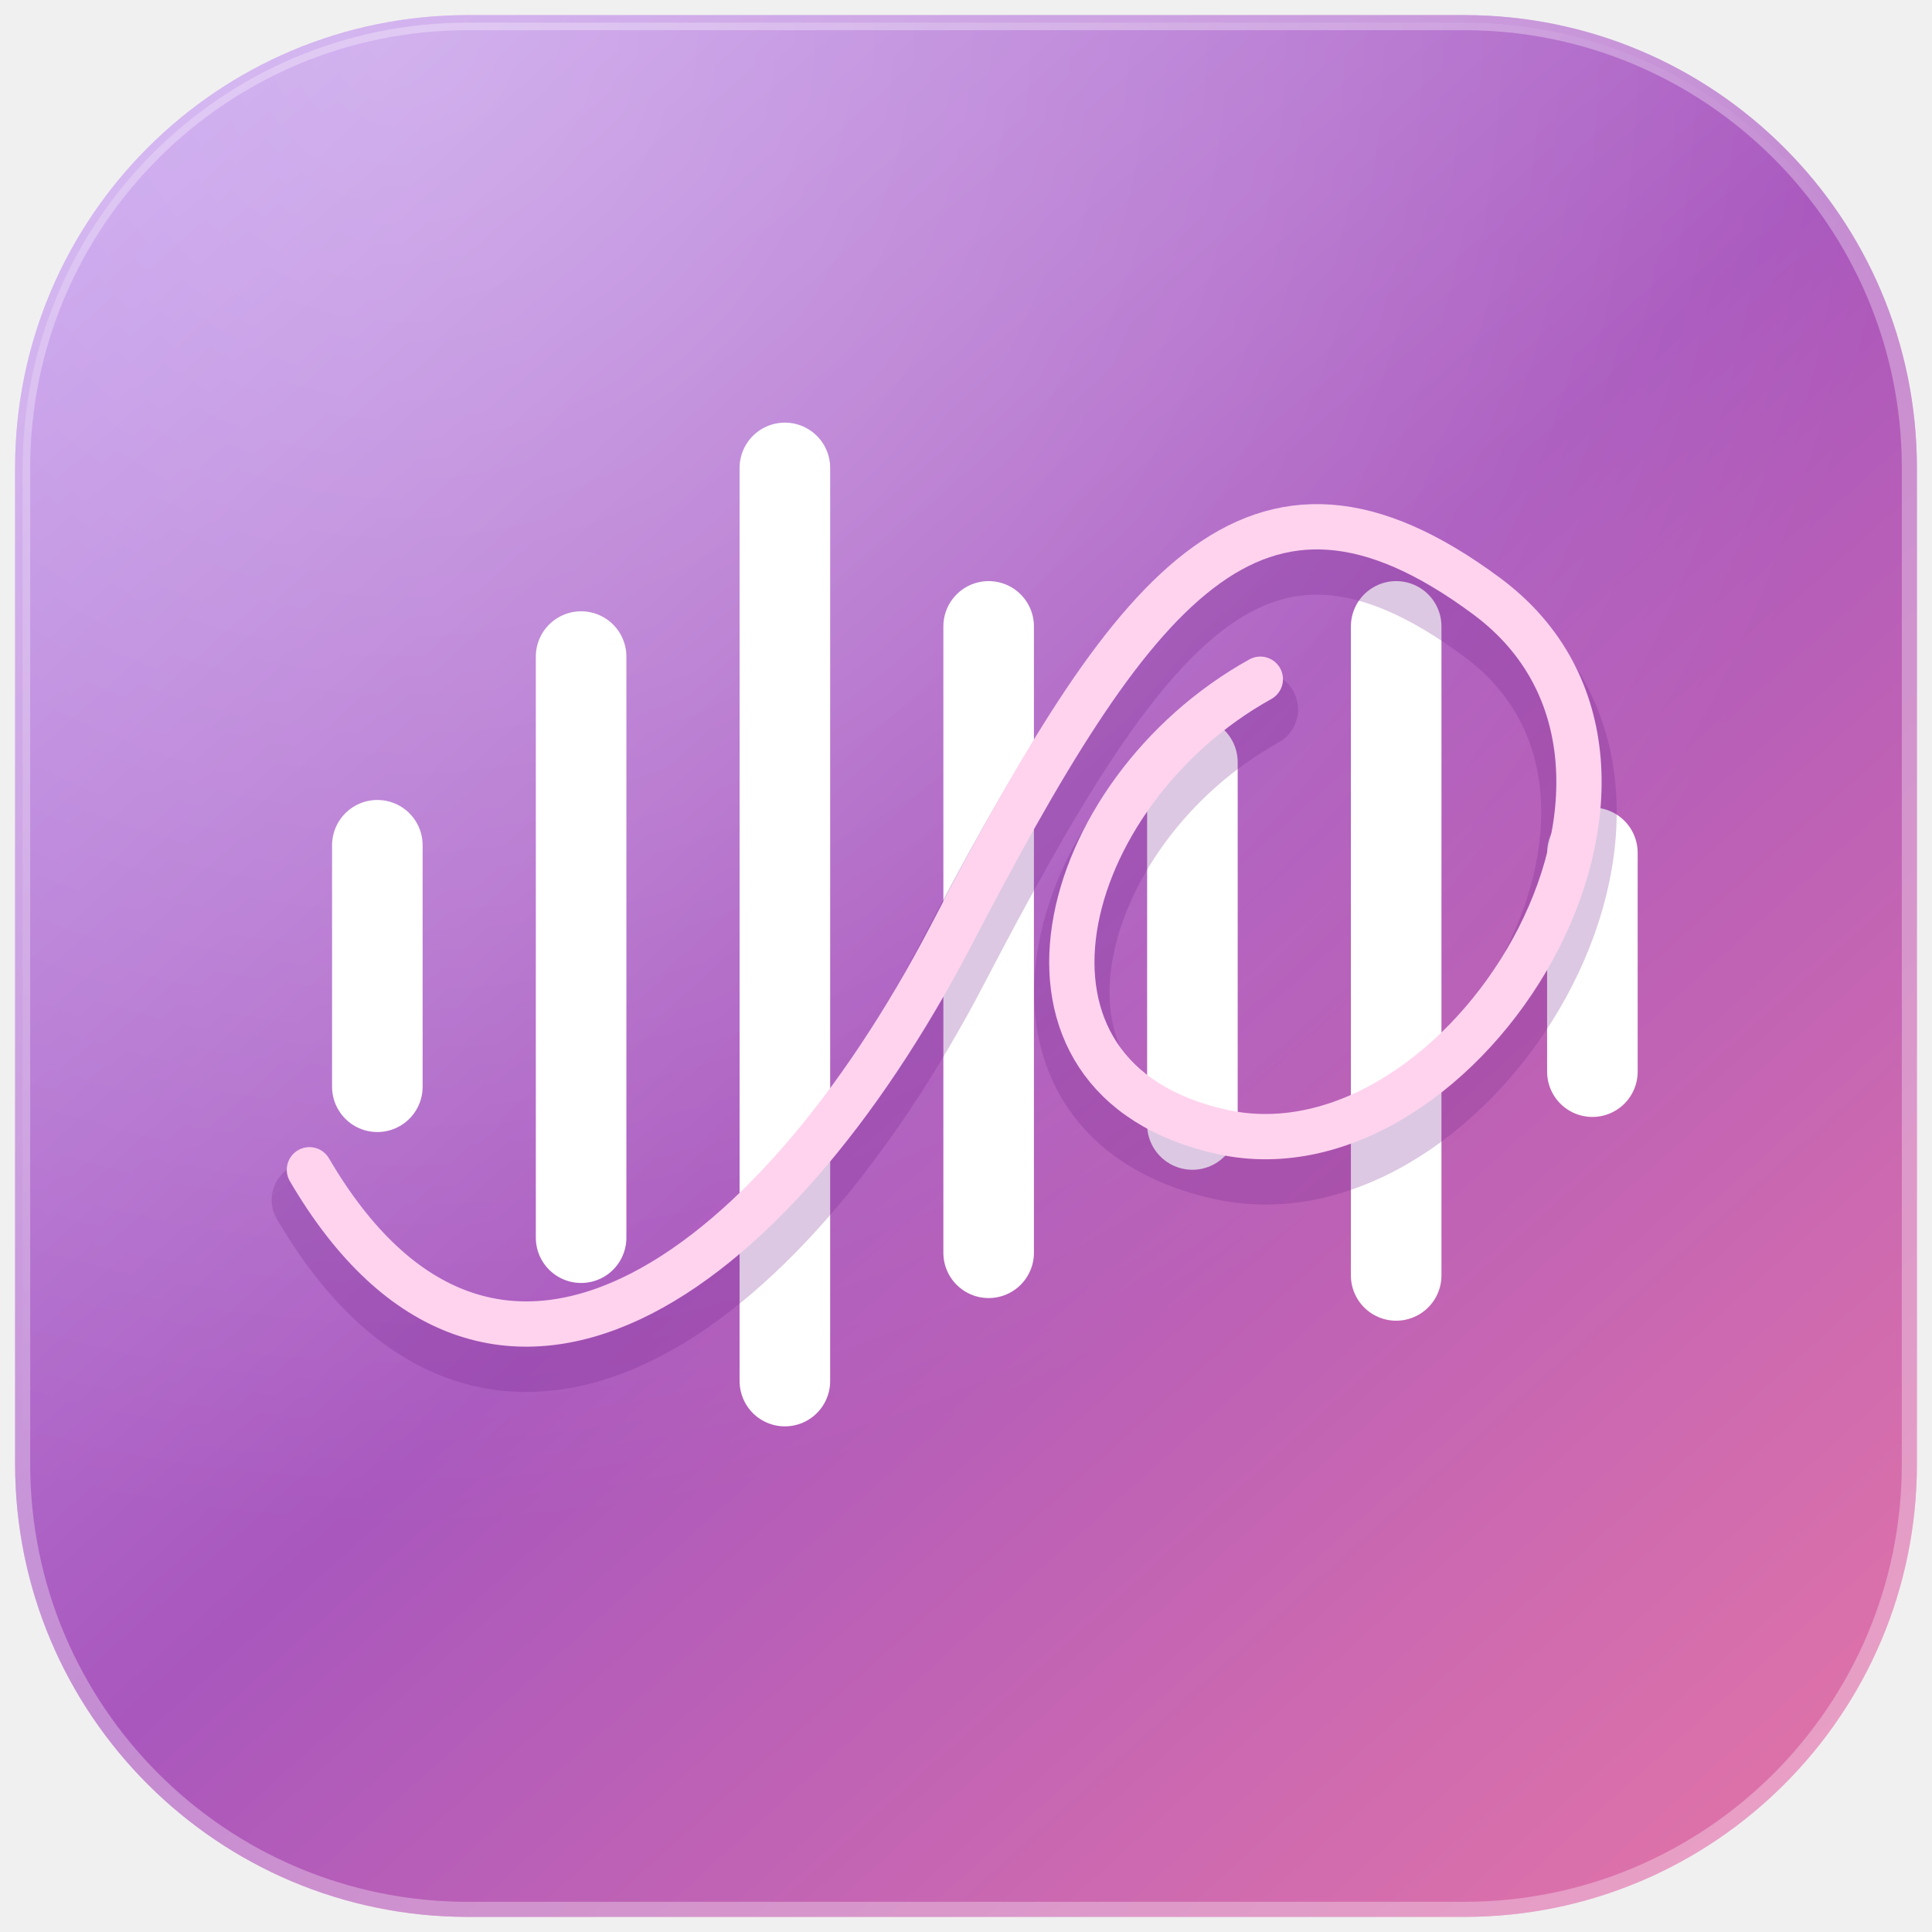
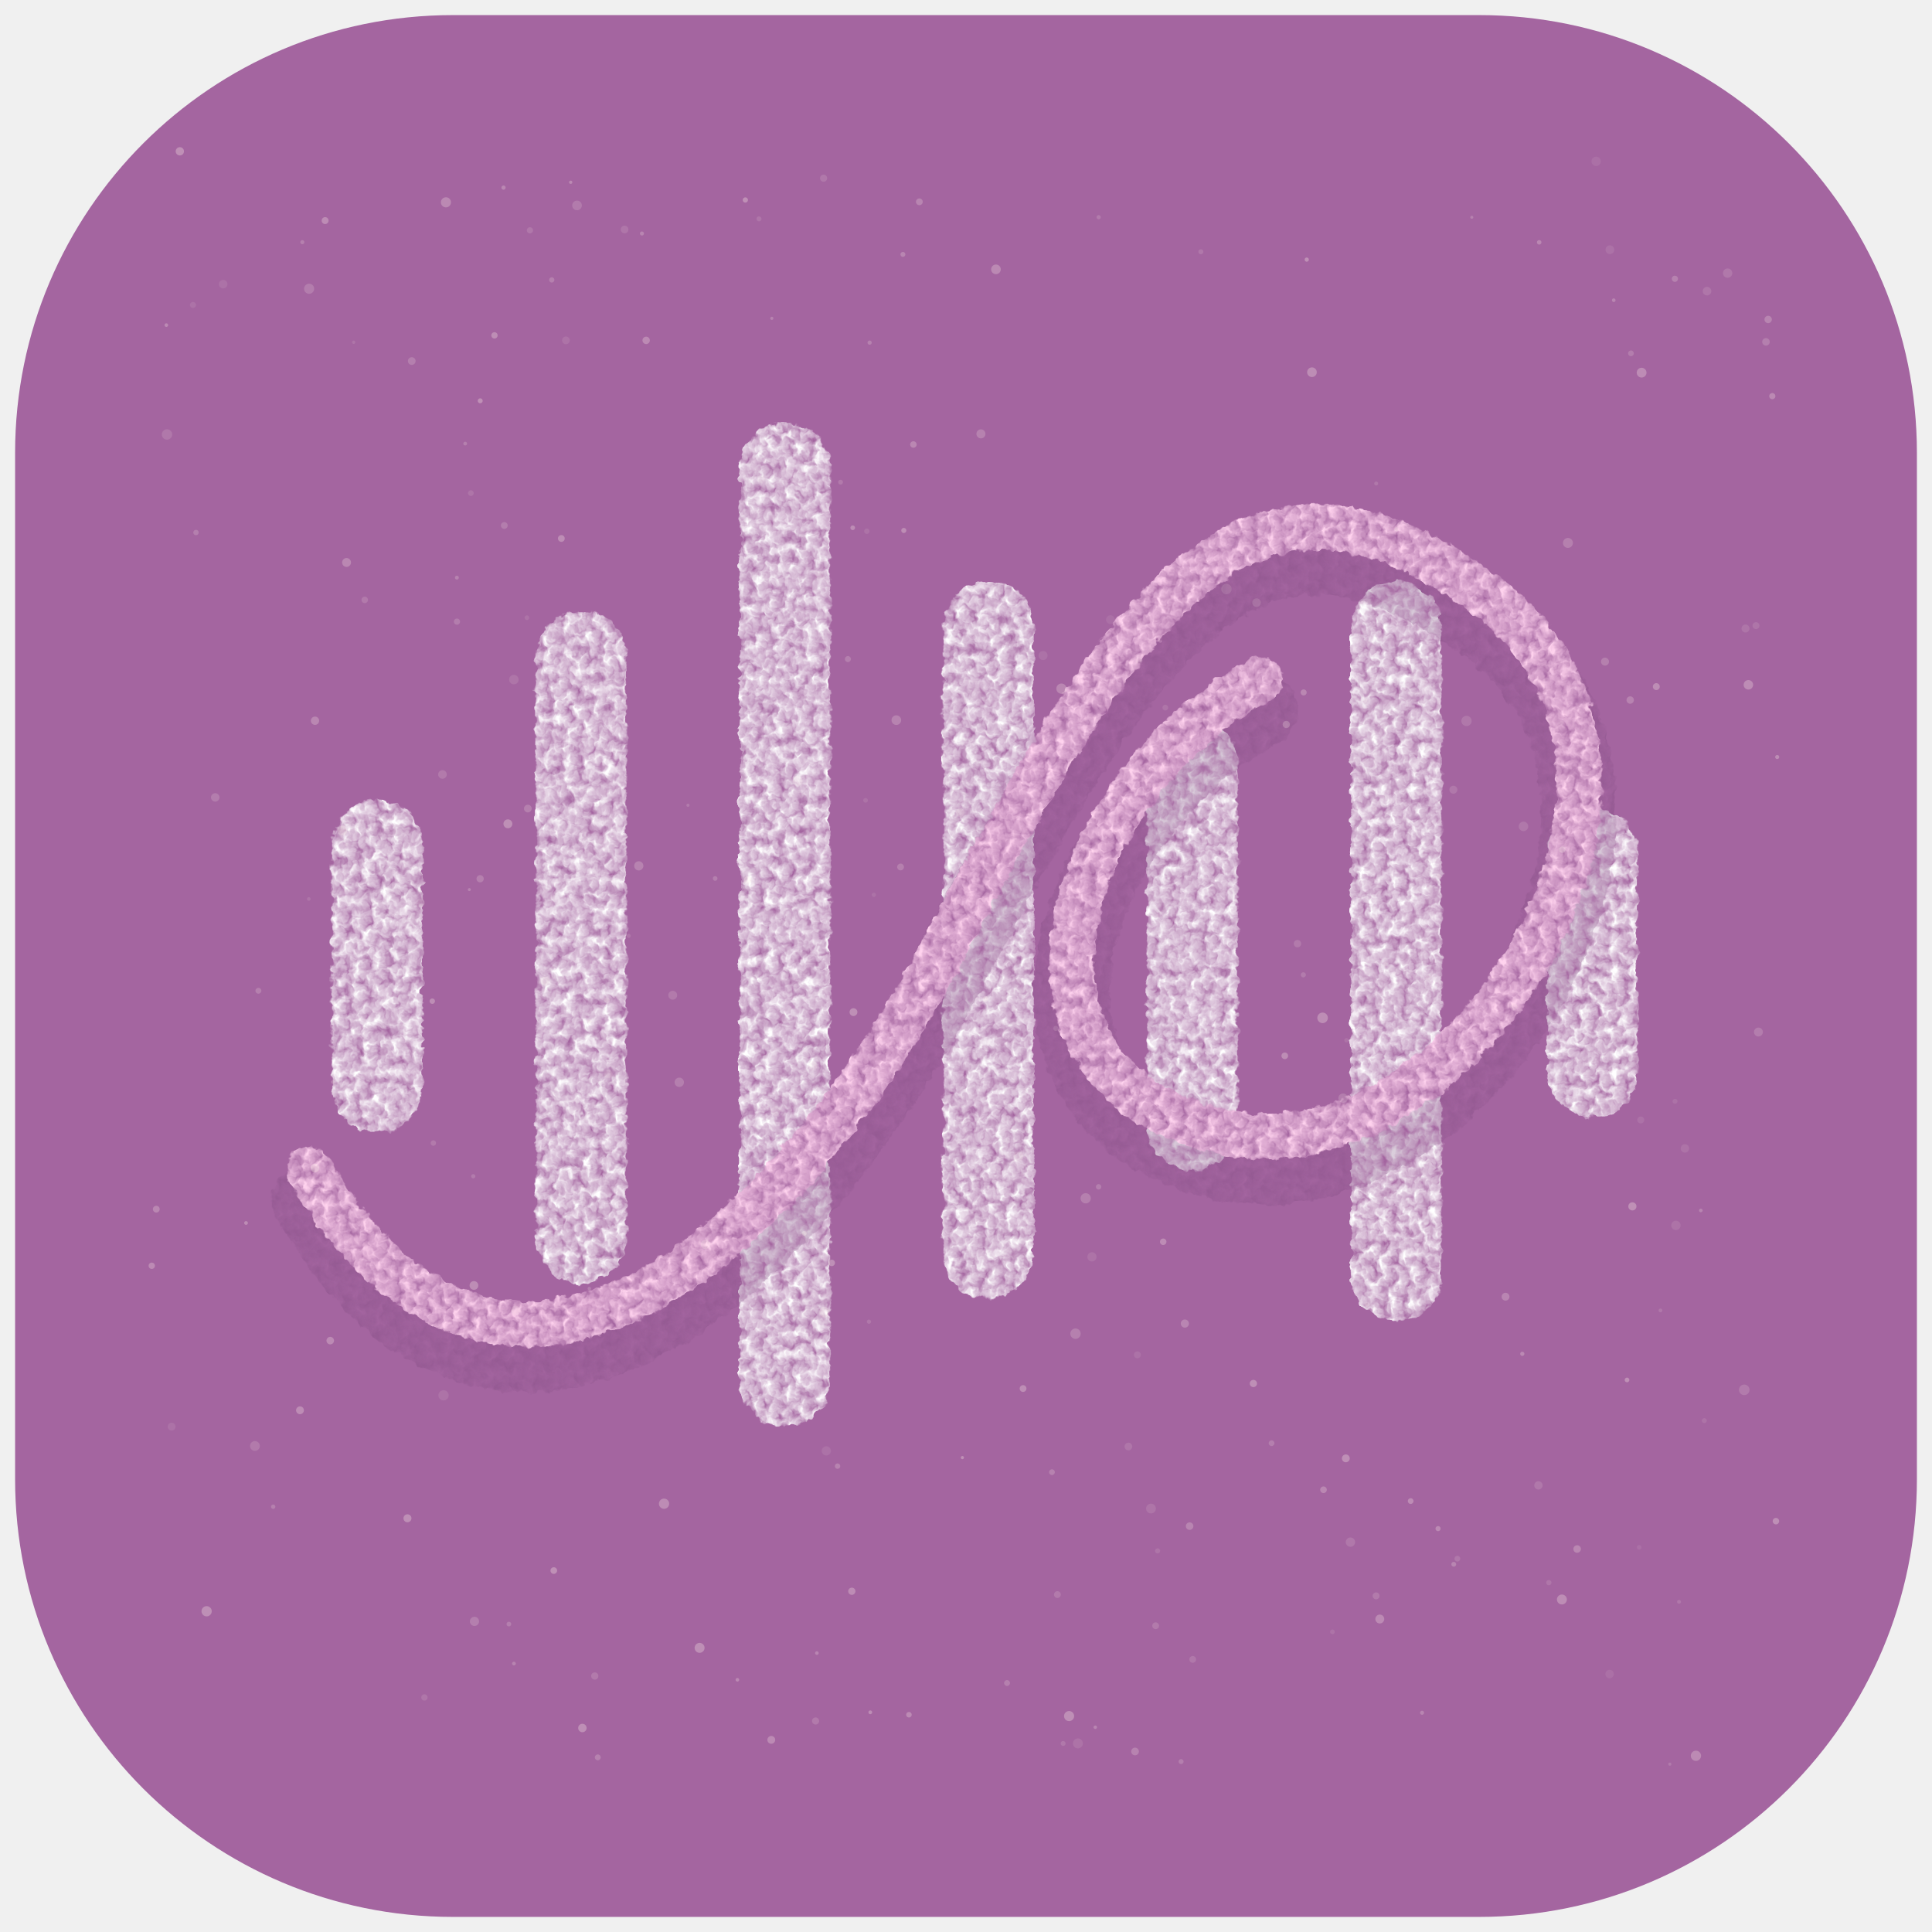
<svg xmlns="http://www.w3.org/2000/svg" viewBox="0 0 256 256">
  <defs>
-     <linearGradient id="tile" x1=".05" y1="0" x2=".95" y2="1">
-       <stop stop-color="#c29aee" />
-       <stop offset=".5" stop-color="#a957bd" />
-       <stop offset="1" stop-color="#e274a8" />
-     </linearGradient>
-     <linearGradient id="ink" x1="0" y1="0" x2="1" y2="1">
-       <stop stop-color="#fff" />
-       <stop offset="1" stop-color="#ffe8f7" />
-     </linearGradient>
-     <radialGradient id="shine" cx=".2" cy="0" r="1">
-       <stop stop-color="#fff" stop-opacity=".3" />
-       <stop offset=".8" stop-color="#fff" stop-opacity="0" />
-     </radialGradient>
+     <filter id="dry" x="-5%" y="-5%" width="110%" height="110%" color-interpolation-filters="sRGB">
+       <feTurbulence type="fractalNoise" baseFrequency=".75" numOctaves="3" seed="12" result="noise" />
+       <feColorMatrix in="noise" type="matrix" values="0 0 0 0 1  0 0 0 0 1  0 0 0 0 1  1.5 0 0 0 -.2" result="grit" />
+       <feComposite in="SourceGraphic" in2="grit" operator="in" result="ink" />
+       <feDisplacementMap in="ink" in2="noise" scale="1.15" xChannelSelector="R" yChannelSelector="G" />
+     </filter>
  </defs>
-   <rect x="2" y="2" width="252" height="252" rx="60" fill="url(#tile)" />
-   <rect x="3" y="3" width="250" height="250" rx="59" fill="url(#shine)" stroke="#fff" stroke-opacity=".32" stroke-width="2" />
-   <g stroke="#ffffff" stroke-width="12" stroke-linecap="round">
-     <path d="M50 112V144" />
-     <path d="M77 87V164" />
-     <path d="M104 62V183" />
-     <path d="M131 83V166" />
-     <path d="M158 101V149" />
-     <path d="M185 83V169" />
-     <path d="M211 113V142" />
+   <rect x="2" y="2" width="252" height="252" rx="58" fill="#a465a0" />
+   <g filter="url(#dry)">
+     <g stroke="#ffffff" stroke-width="12" stroke-linecap="round">
+       <path d="M50 112V144" />
+       <path d="M77 87V164" />
+       <path d="M104 62V183" />
+       <path d="M131 83V166" />
+       <path d="M158 101V149" />
+       <path d="M185 83V169" />
+       <path d="M211 113V142" />
+     </g>
+     <path d="M41 159C65 200 102 174 126 128S166 60 197 83 194 161 162 154 140 109 167 94" fill="none" stroke="#6c3c72" stroke-opacity=".25" stroke-width="10" stroke-linecap="round" />
+     <path d="M41 155C65 196 102 170 126 124S166 56 197 79 194 157 162 150 140 105 167 90" fill="none" stroke="#ffd3ee" stroke-width="6" stroke-linecap="round" />
  </g>
-   <path d="M41 159C65 200 102 174 126 128S166 60 197 83 194 161 162 154 140 109 167 94" fill="none" stroke="#74278f" stroke-opacity=".25" stroke-width="10" stroke-linecap="round" />
-   <path d="M41 155C65 196 102 170 126 124S166 56 197 79 194 157 162 150 140 105 167 90" fill="none" stroke="#ffd3ee" stroke-width="6" stroke-linecap="round" />
+   <circle cx="153.13" cy="215.42" r="0.45" fill="#fff4ec" opacity="0.15" />
+   <circle cx="67.30" cy="109.16" r="0.59" fill="#fff4ec" opacity="0.29" />
+   <circle cx="181.16" cy="172.86" r="0.32" fill="#fff4ec" opacity="0.20" />
+   <circle cx="145.13" cy="228.87" r="0.23" fill="#fff4ec" opacity="0.23" />
+   <circle cx="63.63" cy="53.11" r="0.33" fill="#fff4ec" opacity="0.30" />
+   <circle cx="182.83" cy="214.53" r="0.59" fill="#fff4ec" opacity="0.26" />
+   <circle cx="109.13" cy="23.61" r="0.47" fill="#fff4ec" opacity="0.14" />
+   <circle cx="175.37" cy="197.40" r="0.44" fill="#fff4ec" opacity="0.24" />
+   <circle cx="141.66" cy="227.39" r="0.67" fill="#fff4ec" opacity="0.29" />
+   <circle cx="125.75" cy="85.70" r="0.22" fill="#fff4ec" opacity="0.14" />
+   <circle cx="201.87" cy="109.50" r="0.63" fill="#fff4ec" opacity="0.13" />
+   <circle cx="140.65" cy="91.25" r="0.68" fill="#fff4ec" opacity="0.24" />
+   <circle cx="130.59" cy="132.35" r="0.35" fill="#fff4ec" opacity="0.26" />
+   <circle cx="61.64" cy="58.78" r="0.25" fill="#fff4ec" opacity="0.19" />
+   <circle cx="108.61" cy="76.28" r="0.61" fill="#fff4ec" opacity="0.09" />
+   <circle cx="36.20" cy="199.65" r="0.29" fill="#fff4ec" opacity="0.19" />
+   <circle cx="23.83" cy="20.05" r="0.55" fill="#fff4ec" opacity="0.30" />
+   <circle cx="178.94" cy="204.34" r="0.62" fill="#fff4ec" opacity="0.13" />
+   <circle cx="114.69" cy="106.05" r="0.31" fill="#fff4ec" opacity="0.10" />
+   <circle cx="89.14" cy="131.87" r="0.59" fill="#fff4ec" opacity="0.15" />
+   <circle cx="235.49" cy="100.31" r="0.27" fill="#fff4ec" opacity="0.28" />
+   <circle cx="121.03" cy="58.90" r="0.43" fill="#fff4ec" opacity="0.24" />
+   <circle cx="25.97" cy="70.56" r="0.36" fill="#fff4ec" opacity="0.18" />
+   <circle cx="149.52" cy="191.67" r="0.51" fill="#fff4ec" opacity="0.12" />
+   <circle cx="219.47" cy="90.98" r="0.46" fill="#fff4ec" opacity="0.28" />
+   <circle cx="40.96" cy="38.26" r="0.67" fill="#fff4ec" opacity="0.17" />
+   <circle cx="85.06" cy="30.94" r="0.27" fill="#fff4ec" opacity="0.22" />
+   <circle cx="82.76" cy="30.41" r="0.51" fill="#fff4ec" opacity="0.12" />
+   <circle cx="57.42" cy="151.46" r="0.36" fill="#fff4ec" opacity="0.15" />
+   <circle cx="100.83" cy="63.50" r="0.52" fill="#fff4ec" opacity="0.11" />
+   <circle cx="156.50" cy="233.42" r="0.33" fill="#fff4ec" opacity="0.18" />
+   <circle cx="150.40" cy="232.08" r="0.51" fill="#fff4ec" opacity="0.21" />
+   <circle cx="170.24" cy="139.90" r="0.44" fill="#fff4ec" opacity="0.28" />
+   <circle cx="40.92" cy="119.12" r="0.24" fill="#fff4ec" opacity="0.11" />
+   <circle cx="74.99" cy="45.10" r="0.51" fill="#fff4ec" opacity="0.10" />
+   <circle cx="58.63" cy="102.62" r="0.57" fill="#fff4ec" opacity="0.15" />
+   <circle cx="181.18" cy="151.83" r="0.23" fill="#fff4ec" opacity="0.21" />
+   <circle cx="172.74" cy="91.75" r="0.40" fill="#fff4ec" opacity="0.24" />
+   <circle cx="62.39" cy="65.34" r="0.38" fill="#fff4ec" opacity="0.11" />
+   <circle cx="234.00" cy="45.30" r="0.50" fill="#fff4ec" opacity="0.18" />
+   <circle cx="22.74" cy="189.04" r="0.52" fill="#fff4ec" opacity="0.09" />
+   <circle cx="43.08" cy="29.23" r="0.46" fill="#fff4ec" opacity="0.27" />
+   <circle cx="27.38" cy="213.50" r="0.68" fill="#fff4ec" opacity="0.29" />
+   <circle cx="60.54" cy="76.54" r="0.26" fill="#fff4ec" opacity="0.21" />
+   <circle cx="45.88" cy="111.94" r="0.22" fill="#fff4ec" opacity="0.17" />
+   <circle cx="195.02" cy="28.79" r="0.20" fill="#fff4ec" opacity="0.20" />
+   <circle cx="206.96" cy="211.94" r="0.66" fill="#fff4ec" opacity="0.28" />
+   <circle cx="182.34" cy="211.46" r="0.46" fill="#fff4ec" opacity="0.15" />
+   <circle cx="150.93" cy="87.49" r="0.49" fill="#fff4ec" opacity="0.09" />
+   <circle cx="87.99" cy="199.25" r="0.68" fill="#fff4ec" opacity="0.27" />
+   <circle cx="119.33" cy="114.88" r="0.45" fill="#fff4ec" opacity="0.19" />
+   <circle cx="222.07" cy="162.37" r="0.62" fill="#fff4ec" opacity="0.10" />
+   <circle cx="20.71" cy="160.22" r="0.45" fill="#fff4ec" opacity="0.24" />
+   <circle cx="175.25" cy="134.87" r="0.70" fill="#fff4ec" opacity="0.28" />
+   <circle cx="43.76" cy="177.64" r="0.50" fill="#fff4ec" opacity="0.26" />
+   <circle cx="68.09" cy="90.05" r="0.63" fill="#fff4ec" opacity="0.11" />
+   <circle cx="173.15" cy="34.40" r="0.28" fill="#fff4ec" opacity="0.30" />
+   <circle cx="142.51" cy="176.72" r="0.69" fill="#fff4ec" opacity="0.19" />
+   <circle cx="32.60" cy="162.05" r="0.25" fill="#fff4ec" opacity="0.27" />
+   <circle cx="220.02" cy="173.64" r="0.25" fill="#fff4ec" opacity="0.13" />
+   <circle cx="178.33" cy="193.24" r="0.52" fill="#fff4ec" opacity="0.29" />
+   <circle cx="62.87" cy="214.84" r="0.61" fill="#fff4ec" opacity="0.18" />
+   <circle cx="107.71" cy="141.21" r="0.61" fill="#fff4ec" opacity="0.15" />
+   <circle cx="222.48" cy="212.25" r="0.26" fill="#fff4ec" opacity="0.13" />
+   <circle cx="206.90" cy="95.80" r="0.29" fill="#fff4ec" opacity="0.09" />
+   <circle cx="62.80" cy="170.33" r="0.58" fill="#fff4ec" opacity="0.28" />
+   <circle cx="22.13" cy="57.57" r="0.69" fill="#fff4ec" opacity="0.13" />
+   <circle cx="182.35" cy="64.07" r="0.26" fill="#fff4ec" opacity="0.14" />
+   <circle cx="213.32" cy="33.09" r="0.58" fill="#fff4ec" opacity="0.09" />
+   <circle cx="85.62" cy="45.10" r="0.49" fill="#fff4ec" opacity="0.26" />
+   <circle cx="48.33" cy="79.49" r="0.43" fill="#fff4ec" opacity="0.15" />
+   <circle cx="140.87" cy="231.02" r="0.33" fill="#fff4ec" opacity="0.13" />
+   <circle cx="62.71" cy="155.86" r="0.28" fill="#fff4ec" opacity="0.16" />
+   <circle cx="119.64" cy="33.71" r="0.33" fill="#fff4ec" opacity="0.22" />
+   <circle cx="216.01" cy="92.76" r="0.49" fill="#fff4ec" opacity="0.21" />
+   <circle cx="72.23" cy="129.98" r="0.61" fill="#fff4ec" opacity="0.19" />
+   <circle cx="22.04" cy="43.08" r="0.24" fill="#fff4ec" opacity="0.26" />
+   <circle cx="68.10" cy="220.43" r="0.25" fill="#fff4ec" opacity="0.21" />
+   <circle cx="108.24" cy="219.04" r="0.24" fill="#fff4ec" opacity="0.23" />
+   <circle cx="66.82" cy="69.63" r="0.45" fill="#fff4ec" opacity="0.17" />
+   <circle cx="131.97" cy="35.69" r="0.64" fill="#fff4ec" opacity="0.25" />
+   <circle cx="55.70" cy="119.64" r="0.59" fill="#fff4ec" opacity="0.13" />
+   <circle cx="44.10" cy="143.37" r="0.24" fill="#fff4ec" opacity="0.21" />
+   <circle cx="143.86" cy="158.78" r="0.68" fill="#fff4ec" opacity="0.19" />
+   <circle cx="232.68" cy="82.90" r="0.46" fill="#fff4ec" opacity="0.11" />
+   <circle cx="114.86" cy="70.39" r="0.36" fill="#fff4ec" opacity="0.10" />
+   <circle cx="234.84" cy="52.49" r="0.41" fill="#fff4ec" opacity="0.25" />
+   <circle cx="233.00" cy="136.75" r="0.59" fill="#fff4ec" opacity="0.17" />
+   <circle cx="111.38" cy="63.89" r="0.32" fill="#fff4ec" opacity="0.15" />
+   <circle cx="33.78" cy="191.60" r="0.65" fill="#fff4ec" opacity="0.15" />
+   <circle cx="135.56" cy="183.99" r="0.45" fill="#fff4ec" opacity="0.28" />
+   <circle cx="118.77" cy="95.42" r="0.64" fill="#fff4ec" opacity="0.21" />
+   <circle cx="154.41" cy="93.76" r="0.38" fill="#fff4ec" opacity="0.11" />
+   <circle cx="235.32" cy="201.56" r="0.43" fill="#fff4ec" opacity="0.29" />
+   <circle cx="69.94" cy="107.14" r="0.51" fill="#fff4ec" opacity="0.19" />
+   <circle cx="127.52" cy="193.14" r="0.21" fill="#fff4ec" opacity="0.30" />
+   <circle cx="170.44" cy="96.00" r="0.48" fill="#fff4ec" opacity="0.22" />
+   <circle cx="119.76" cy="70.29" r="0.34" fill="#fff4ec" opacity="0.28" />
+   <circle cx="113.09" cy="134.11" r="0.52" fill="#fff4ec" opacity="0.29" />
+   <circle cx="177.96" cy="145.51" r="0.62" fill="#fff4ec" opacity="0.17" />
+   <circle cx="228.92" cy="36.19" r="0.62" fill="#fff4ec" opacity="0.13" />
+   <circle cx="77.17" cy="157.24" r="0.27" fill="#fff4ec" opacity="0.21" />
+   <circle cx="73.38" cy="208.11" r="0.44" fill="#fff4ec" opacity="0.30" />
+   <circle cx="166.08" cy="183.32" r="0.48" fill="#fff4ec" opacity="0.29" />
+   <circle cx="100.57" cy="29.00" r="0.33" fill="#fff4ec" opacity="0.12" />
+   <circle cx="127.22" cy="107.68" r="0.56" fill="#fff4ec" opacity="0.14" />
+   <circle cx="173.84" cy="49.32" r="0.64" fill="#fff4ec" opacity="0.28" />
+   <circle cx="217.20" cy="205.03" r="0.31" fill="#fff4ec" opacity="0.08" />
+   <circle cx="221.93" cy="36.94" r="0.41" fill="#fff4ec" opacity="0.20" />
+   <circle cx="112.99" cy="69.93" r="0.31" fill="#fff4ec" opacity="0.27" />
+   <circle cx="70.22" cy="30.52" r="0.41" fill="#fff4ec" opacity="0.13" />
+   <circle cx="213.28" cy="221.82" r="0.56" fill="#fff4ec" opacity="0.08" />
+   <circle cx="93.48" cy="164.89" r="0.62" fill="#fff4ec" opacity="0.21" />
+   <circle cx="186.92" cy="198.90" r="0.38" fill="#fff4ec" opacity="0.27" />
+   <circle cx="102.20" cy="230.54" r="0.52" fill="#fff4ec" opacity="0.26" />
+   <circle cx="138.21" cy="86.86" r="0.60" fill="#fff4ec" opacity="0.09" />
+   <circle cx="20.11" cy="167.72" r="0.42" fill="#fff4ec" opacity="0.26" />
+   <circle cx="234.29" cy="42.33" r="0.49" fill="#fff4ec" opacity="0.22" />
+   <circle cx="84.64" cy="114.73" r="0.61" fill="#fff4ec" opacity="0.21" />
+   <circle cx="145.57" cy="157.26" r="0.36" fill="#fff4ec" opacity="0.18" />
+   <circle cx="147.14" cy="82.11" r="0.58" fill="#fff4ec" opacity="0.08" />
+   <circle cx="231.12" cy="184.16" r="0.70" fill="#fff4ec" opacity="0.16" />
+   <circle cx="142.83" cy="231.01" r="0.66" fill="#fff4ec" opacity="0.10" />
+   <circle cx="207.76" cy="71.94" r="0.66" fill="#fff4ec" opacity="0.19" />
+   <circle cx="60.55" cy="82.37" r="0.41" fill="#fff4ec" opacity="0.17" />
+   <circle cx="63.62" cy="116.44" r="0.48" fill="#fff4ec" opacity="0.19" />
+   <circle cx="108.07" cy="228.04" r="0.47" fill="#fff4ec" opacity="0.15" />
+   <circle cx="78.09" cy="170.74" r="0.23" fill="#fff4ec" opacity="0.18" />
+   <circle cx="194.32" cy="95.53" r="0.68" fill="#fff4ec" opacity="0.14" />
+   <circle cx="39.75" cy="186.87" r="0.52" fill="#fff4ec" opacity="0.27" />
+   <circle cx="110.98" cy="194.27" r="0.36" fill="#fff4ec" opacity="0.21" />
+   <circle cx="120.44" cy="227.21" r="0.37" fill="#fff4ec" opacity="0.26" />
+   <circle cx="65.52" cy="44.44" r="0.42" fill="#fff4ec" opacity="0.28" />
+   <circle cx="110.21" cy="167.34" r="0.43" fill="#fff4ec" opacity="0.29" />
+   <circle cx="115.32" cy="226.89" r="0.25" fill="#fff4ec" opacity="0.28" />
+   <circle cx="102.77" cy="147.21" r="0.64" fill="#fff4ec" opacity="0.12" />
+   <circle cx="188.43" cy="226.95" r="0.27" fill="#fff4ec" opacity="0.22" />
+   <circle cx="45.34" cy="110.04" r="0.65" fill="#fff4ec" opacity="0.25" />
+   <circle cx="216.11" cy="46.82" r="0.38" fill="#fff4ec" opacity="0.17" />
+   <circle cx="72.66" cy="155.00" r="0.26" fill="#fff4ec" opacity="0.13" />
+   <circle cx="133.44" cy="223.01" r="0.39" fill="#fff4ec" opacity="0.19" />
+   <circle cx="112.35" cy="87.33" r="0.40" fill="#fff4ec" opacity="0.18" />
+   <circle cx="41.73" cy="154.78" r="0.58" fill="#fff4ec" opacity="0.30" />
+   <circle cx="193.11" cy="206.53" r="0.38" fill="#fff4ec" opacity="0.14" />
+   <circle cx="56.24" cy="224.92" r="0.42" fill="#fff4ec" opacity="0.12" />
+   <circle cx="180.90" cy="92.84" r="0.28" fill="#fff4ec" opacity="0.17" />
+   <circle cx="183.57" cy="127.76" r="0.27" fill="#fff4ec" opacity="0.15" />
+   <circle cx="77.17" cy="228.97" r="0.56" fill="#fff4ec" opacity="0.29" />
+   <circle cx="166.50" cy="79.85" r="0.57" fill="#fff4ec" opacity="0.13" />
+   <circle cx="224.72" cy="232.65" r="0.68" fill="#fff4ec" opacity="0.26" />
+   <circle cx="121.82" cy="26.74" r="0.45" fill="#fff4ec" opacity="0.22" />
+   <circle cx="140.11" cy="211.29" r="0.45" fill="#fff4ec" opacity="0.15" />
+   <circle cx="97.71" cy="222.58" r="0.24" fill="#fff4ec" opacity="0.25" />
+   <circle cx="180.20" cy="105.78" r="0.27" fill="#fff4ec" opacity="0.10" />
+   <circle cx="40.06" cy="32.09" r="0.27" fill="#fff4ec" opacity="0.19" />
+   <circle cx="157.00" cy="175.38" r="0.54" fill="#fff4ec" opacity="0.23" />
+   <circle cx="41.74" cy="95.50" r="0.55" fill="#fff4ec" opacity="0.24" />
+   <circle cx="205.23" cy="209.71" r="0.35" fill="#fff4ec" opacity="0.12" />
+   <circle cx="109.25" cy="173.87" r="0.69" fill="#fff4ec" opacity="0.21" />
+   <circle cx="221.26" cy="233.76" r="0.21" fill="#fff4ec" opacity="0.16" />
+   <circle cx="212.67" cy="87.67" r="0.53" fill="#fff4ec" opacity="0.19" />
+   <circle cx="78.12" cy="135.33" r="0.28" fill="#fff4ec" opacity="0.28" />
+   <circle cx="124.91" cy="99.94" r="0.23" fill="#fff4ec" opacity="0.10" />
+   <circle cx="208.98" cy="205.25" r="0.50" fill="#fff4ec" opacity="0.24" />
+   <circle cx="159.12" cy="33.36" r="0.33" fill="#fff4ec" opacity="0.14" />
+   <circle cx="129.98" cy="57.49" r="0.60" fill="#fff4ec" opacity="0.20" />
+   <circle cx="59.09" cy="26.81" r="0.67" fill="#fff4ec" opacity="0.25" />
+   <circle cx="144.69" cy="166.54" r="0.61" fill="#fff4ec" opacity="0.10" />
+   <circle cx="73.11" cy="37.09" r="0.35" fill="#fff4ec" opacity="0.19" />
+   <circle cx="158.04" cy="219.88" r="0.45" fill="#fff4ec" opacity="0.13" />
+   <circle cx="178.41" cy="137.84" r="0.29" fill="#fff4ec" opacity="0.10" />
+   <circle cx="182.16" cy="107.13" r="0.31" fill="#fff4ec" opacity="0.13" />
+   <circle cx="76.46" cy="27.22" r="0.64" fill="#fff4ec" opacity="0.16" />
+   <circle cx="67.43" cy="215.20" r="0.31" fill="#fff4ec" opacity="0.18" />
+   <circle cx="78.81" cy="222.08" r="0.48" fill="#fff4ec" opacity="0.15" />
+   <circle cx="75.62" cy="24.15" r="0.22" fill="#fff4ec" opacity="0.25" />
+   <circle cx="223.26" cy="152.17" r="0.56" fill="#fff4ec" opacity="0.10" />
+   <circle cx="192.58" cy="104.64" r="0.53" fill="#fff4ec" opacity="0.13" />
+   <circle cx="25.57" cy="40.41" r="0.40" fill="#fff4ec" opacity="0.09" />
+   <circle cx="28.52" cy="105.66" r="0.56" fill="#fff4ec" opacity="0.17" />
+   <circle cx="189.47" cy="117.64" r="0.35" fill="#fff4ec" opacity="0.13" />
+   <circle cx="106.59" cy="163.43" r="0.31" fill="#fff4ec" opacity="0.28" />
+   <circle cx="154.13" cy="164.54" r="0.43" fill="#fff4ec" opacity="0.27" />
+   <circle cx="231.29" cy="83.28" r="0.53" fill="#fff4ec" opacity="0.11" />
+   <circle cx="171.92" cy="125.04" r="0.49" fill="#fff4ec" opacity="0.15" />
+   <circle cx="98.76" cy="26.50" r="0.35" fill="#fff4ec" opacity="0.30" />
+   <circle cx="83.31" cy="124.01" r="0.27" fill="#fff4ec" opacity="0.12" />
+   <circle cx="94.76" cy="116.40" r="0.31" fill="#fff4ec" opacity="0.18" />
+   <circle cx="162.51" cy="78.05" r="0.69" fill="#fff4ec" opacity="0.12" />
+   <circle cx="190.55" cy="202.55" r="0.34" fill="#fff4ec" opacity="0.26" />
+   <circle cx="211.50" cy="21.38" r="0.62" fill="#fff4ec" opacity="0.08" />
+   <circle cx="79.21" cy="232.86" r="0.39" fill="#fff4ec" opacity="0.20" />
+   <circle cx="115.79" cy="118.57" r="0.28" fill="#fff4ec" opacity="0.09" />
+   <circle cx="92.70" cy="218.35" r="0.66" fill="#fff4ec" opacity="0.29" />
+   <circle cx="200.56" cy="133.39" r="0.49" fill="#fff4ec" opacity="0.14" />
+   <circle cx="207.01" cy="112.59" r="0.43" fill="#fff4ec" opacity="0.27" />
+   <circle cx="58.77" cy="184.89" r="0.68" fill="#fff4ec" opacity="0.10" />
+   <circle cx="185.04" cy="70.14" r="0.29" fill="#fff4ec" opacity="0.25" />
+   <circle cx="231.67" cy="90.74" r="0.63" fill="#fff4ec" opacity="0.27" />
+   <circle cx="102.27" cy="42.18" r="0.21" fill="#fff4ec" opacity="0.21" />
+   <circle cx="203.85" cy="196.82" r="0.55" fill="#fff4ec" opacity="0.14" />
+   <circle cx="199.49" cy="171.82" r="0.52" fill="#fff4ec" opacity="0.23" />
+   <circle cx="46.87" cy="45.35" r="0.22" fill="#fff4ec" opacity="0.11" />
+   <circle cx="115.23" cy="45.40" r="0.28" fill="#fff4ec" opacity="0.20" />
+   <circle cx="54.56" cy="47.84" r="0.51" fill="#fff4ec" opacity="0.18" />
+   <circle cx="105.69" cy="103.45" r="0.66" fill="#fff4ec" opacity="0.15" />
+   <circle cx="134.94" cy="153.21" r="0.66" fill="#fff4ec" opacity="0.18" />
+   <circle cx="99.09" cy="116.61" r="0.51" fill="#fff4ec" opacity="0.26" />
+   <circle cx="168.49" cy="191.23" r="0.38" fill="#fff4ec" opacity="0.18" />
+   <circle cx="216.30" cy="159.85" r="0.54" fill="#fff4ec" opacity="0.30" />
+   <circle cx="90.01" cy="143.41" r="0.62" fill="#fff4ec" opacity="0.18" />
+   <circle cx="217.41" cy="148.40" r="0.46" fill="#fff4ec" opacity="0.09" />
+   <circle cx="91.16" cy="106.70" r="0.21" fill="#fff4ec" opacity="0.16" />
+   <circle cx="57.28" cy="132.66" r="0.36" fill="#fff4ec" opacity="0.28" />
+   <circle cx="210.71" cy="119.97" r="0.27" fill="#fff4ec" opacity="0.17" />
+   <circle cx="139.39" cy="195.07" r="0.38" fill="#fff4ec" opacity="0.20" />
+   <circle cx="192.63" cy="207.27" r="0.32" fill="#fff4ec" opacity="0.22" />
+   <circle cx="139.90" cy="136.27" r="0.34" fill="#fff4ec" opacity="0.12" />
+   <circle cx="53.99" cy="201.18" r="0.53" fill="#fff4ec" opacity="0.29" />
+   <circle cx="150.71" cy="179.52" r="0.46" fill="#fff4ec" opacity="0.09" />
+   <circle cx="69.82" cy="81.85" r="0.31" fill="#fff4ec" opacity="0.10" />
+   <circle cx="225.83" cy="188.24" r="0.33" fill="#fff4ec" opacity="0.10" />
+   <circle cx="29.57" cy="37.65" r="0.57" fill="#fff4ec" opacity="0.09" />
+   <circle cx="201.71" cy="179.39" r="0.28" fill="#fff4ec" opacity="0.25" />
+   <circle cx="145.58" cy="28.78" r="0.28" fill="#fff4ec" opacity="0.16" />
+   <circle cx="225.37" cy="160.39" r="0.24" fill="#fff4ec" opacity="0.22" />
+   <circle cx="157.63" cy="202.22" r="0.50" fill="#fff4ec" opacity="0.22" />
+   <circle cx="189.27" cy="129.46" r="0.39" fill="#fff4ec" opacity="0.12" />
+   <circle cx="172.70" cy="129.17" r="0.34" fill="#fff4ec" opacity="0.16" />
+   <circle cx="80.62" cy="142.32" r="0.55" fill="#fff4ec" opacity="0.14" />
+   <circle cx="213.83" cy="39.78" r="0.24" fill="#fff4ec" opacity="0.23" />
+   <circle cx="152.51" cy="199.89" r="0.65" fill="#fff4ec" opacity="0.11" />
+   <circle cx="153.39" cy="205.50" r="0.34" fill="#fff4ec" opacity="0.11" />
+   <circle cx="66.72" cy="24.86" r="0.28" fill="#fff4ec" opacity="0.24" />
+   <circle cx="34.24" cy="131.28" r="0.39" fill="#fff4ec" opacity="0.19" />
+   <circle cx="203.95" cy="32.11" r="0.30" fill="#fff4ec" opacity="0.24" />
+   <circle cx="115.14" cy="175.13" r="0.28" fill="#fff4ec" opacity="0.13" />
+   <circle cx="221.95" cy="145.93" r="0.33" fill="#fff4ec" opacity="0.09" />
+   <circle cx="45.92" cy="74.53" r="0.59" fill="#fff4ec" opacity="0.24" />
+   <circle cx="190.63" cy="116.05" r="0.29" fill="#fff4ec" opacity="0.21" />
+   <circle cx="68.32" cy="173.64" r="0.63" fill="#fff4ec" opacity="0.14" />
+   <circle cx="109.49" cy="192.25" r="0.61" fill="#fff4ec" opacity="0.09" />
+   <circle cx="62.19" cy="117.88" r="0.20" fill="#fff4ec" opacity="0.21" />
+   <circle cx="226.19" cy="38.58" r="0.57" fill="#fff4ec" opacity="0.12" />
+   <circle cx="80.42" cy="132.53" r="0.37" fill="#fff4ec" opacity="0.21" />
+   <circle cx="215.59" cy="182.85" r="0.31" fill="#fff4ec" opacity="0.30" />
+   <circle cx="112.87" cy="210.85" r="0.48" fill="#fff4ec" opacity="0.27" />
+   <circle cx="217.52" cy="49.38" r="0.65" fill="#fff4ec" opacity="0.27" />
+   <circle cx="176.55" cy="216.23" r="0.31" fill="#fff4ec" opacity="0.10" />
+   <circle cx="74.38" cy="71.35" r="0.45" fill="#fff4ec" opacity="0.28" />
</svg>
